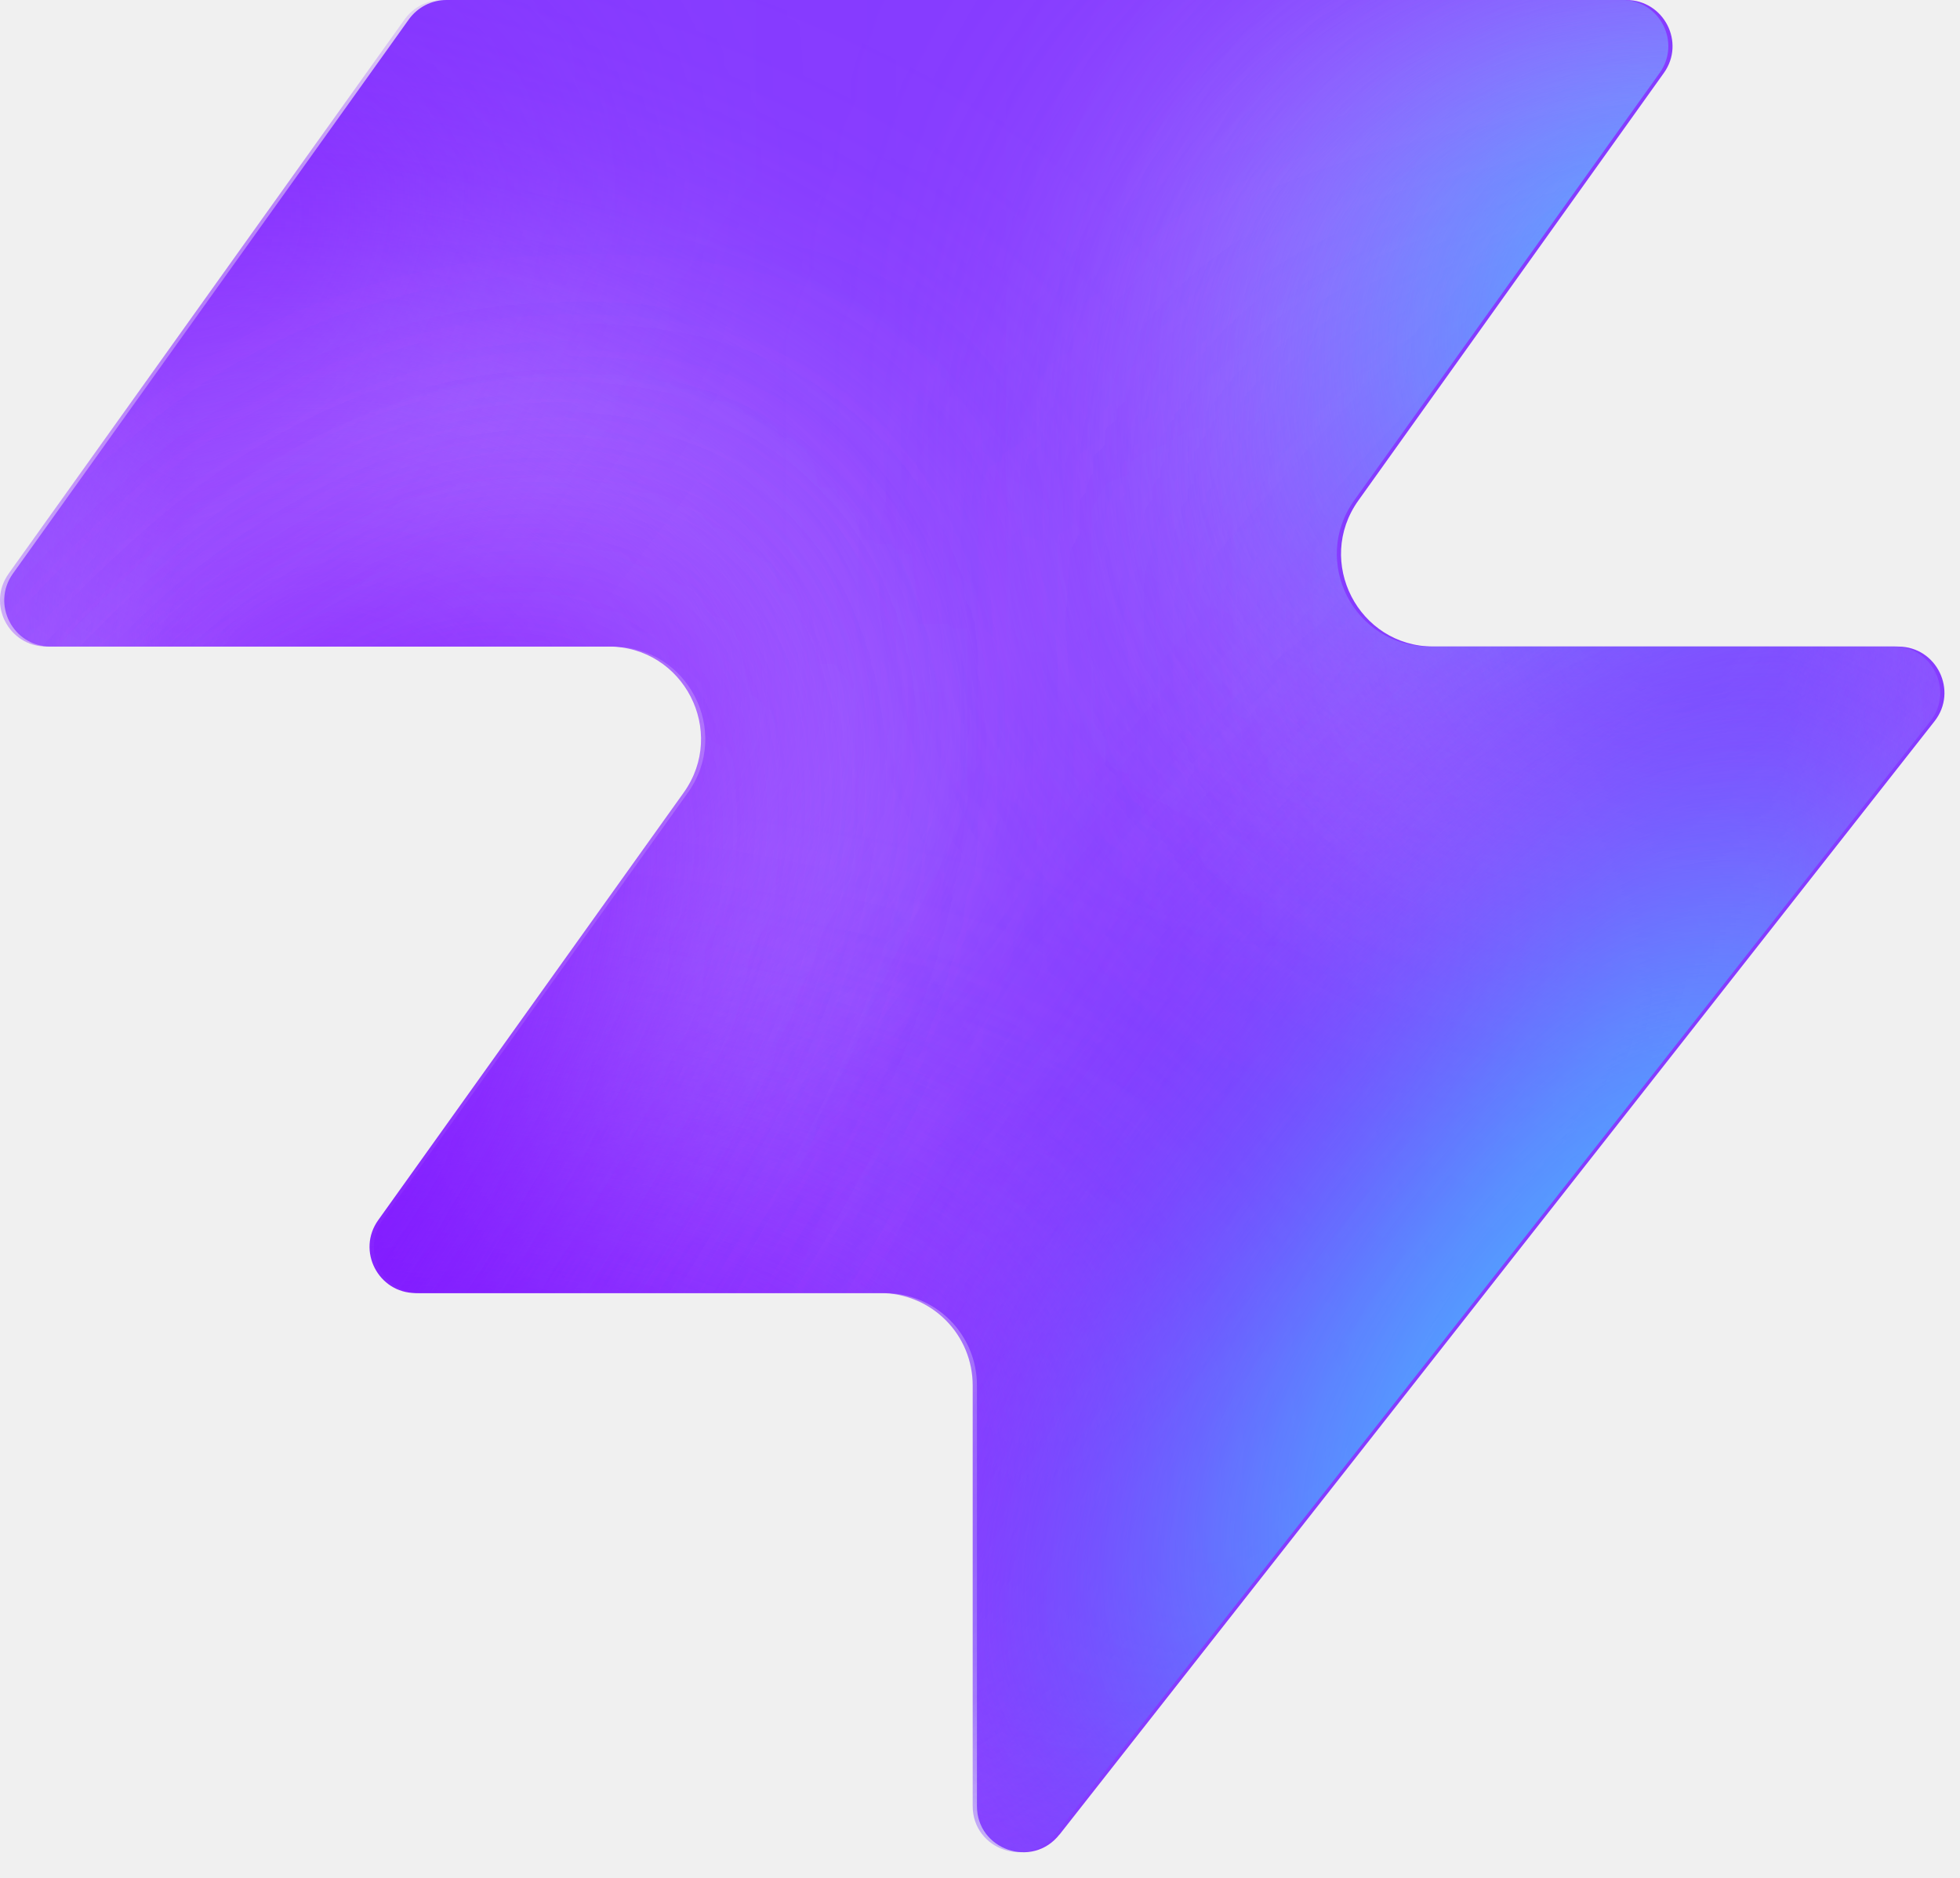
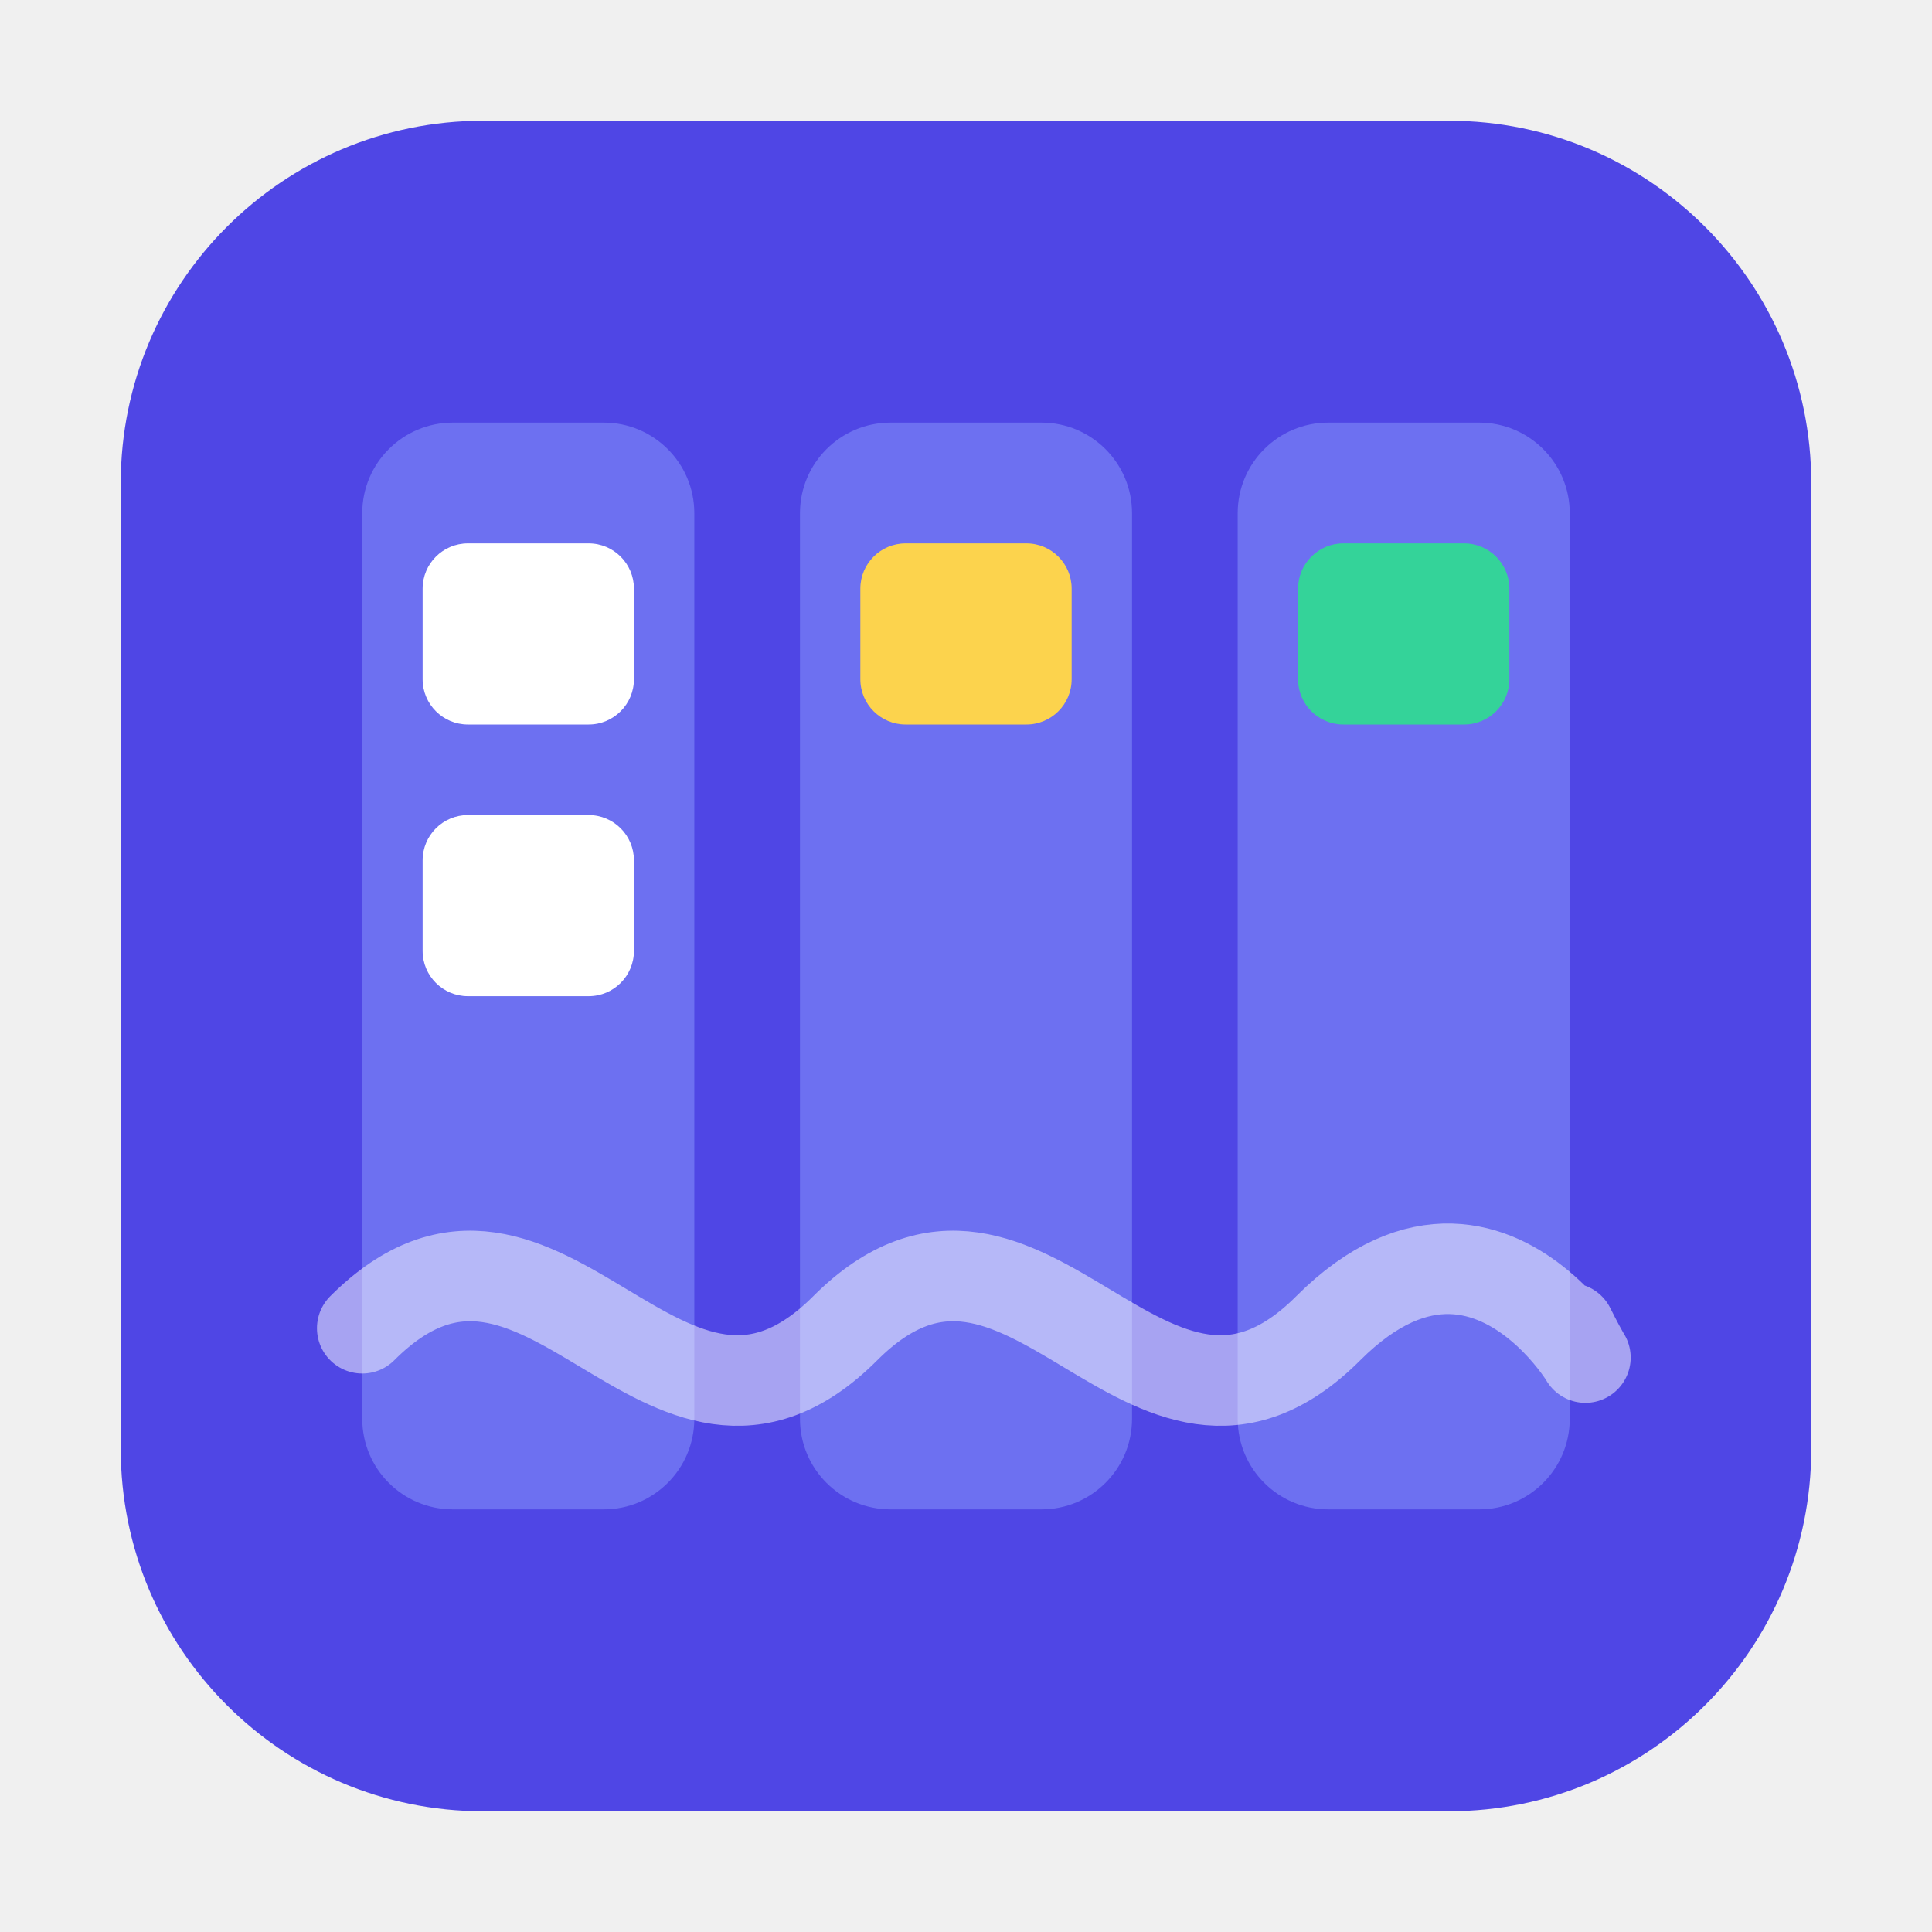
- <svg xmlns="http://www.w3.org/2000/svg" width="48" height="46" fill="none" viewBox="0 0 48 46">
-   <path fill="#863bff" d="M25.946 44.938c-.664.845-2.021.375-2.021-.698V33.937a2.26 2.26 0 0 0-2.262-2.262H10.287c-.92 0-1.456-1.04-.92-1.788l7.48-10.471c1.07-1.497 0-3.578-1.842-3.578H1.237c-.92 0-1.456-1.04-.92-1.788L10.013.474c.214-.297.556-.474.92-.474h28.894c.92 0 1.456 1.04.92 1.788l-7.48 10.471c-1.07 1.498 0 3.579 1.842 3.579h11.377c.943 0 1.473 1.088.89 1.83L25.947 44.94z" style="fill:#863bff;fill:color(display-p3 .525 .23 1);fill-opacity:1" />
-   <mask id="a" width="48" height="46" x="0" y="0" maskUnits="userSpaceOnUse" style="mask-type:alpha">
-     <path fill="#000" d="M25.842 44.938c-.664.844-2.021.375-2.021-.698V33.937a2.26 2.26 0 0 0-2.262-2.262H10.183c-.92 0-1.456-1.04-.92-1.788l7.48-10.471c1.07-1.498 0-3.579-1.842-3.579H1.133c-.92 0-1.456-1.04-.92-1.787L9.91.473c.214-.297.556-.474.92-.474h28.894c.92 0 1.456 1.04.92 1.788l-7.48 10.471c-1.07 1.498 0 3.578 1.842 3.578h11.377c.943 0 1.473 1.088.89 1.832L25.843 44.94z" style="fill:#000;fill-opacity:1" />
-   </mask>
-   <g mask="url(#a)">
-     <g filter="url(#b)">
-       <ellipse cx="5.508" cy="14.704" fill="#ede6ff" rx="5.508" ry="14.704" style="fill:#ede6ff;fill:color(display-p3 .927 .903 1);fill-opacity:1" transform="matrix(.00324 1 1 -.00324 -4.47 31.516)" />
-     </g>
-     <g filter="url(#c)">
-       <ellipse cx="10.399" cy="29.851" fill="#ede6ff" rx="10.399" ry="29.851" style="fill:#ede6ff;fill:color(display-p3 .927 .903 1);fill-opacity:1" transform="matrix(.00324 1 1 -.00324 -39.328 7.883)" />
-     </g>
-     <g filter="url(#d)">
-       <ellipse cx="5.508" cy="30.487" fill="#7e14ff" rx="5.508" ry="30.487" style="fill:#7e14ff;fill:color(display-p3 .492 .077 1);fill-opacity:1" transform="rotate(89.814 -25.913 -14.639)scale(1 -1)" />
-     </g>
-     <g filter="url(#e)">
-       <ellipse cx="5.508" cy="30.599" fill="#7e14ff" rx="5.508" ry="30.599" style="fill:#7e14ff;fill:color(display-p3 .492 .077 1);fill-opacity:1" transform="rotate(89.814 -32.644 -3.334)scale(1 -1)" />
-     </g>
-     <g filter="url(#f)">
-       <ellipse cx="5.508" cy="30.599" fill="#7e14ff" rx="5.508" ry="30.599" style="fill:#7e14ff;fill:color(display-p3 .492 .077 1);fill-opacity:1" transform="matrix(.00324 1 1 -.00324 -34.34 30.47)" />
-     </g>
-     <g filter="url(#g)">
-       <ellipse cx="14.072" cy="22.078" fill="#ede6ff" rx="14.072" ry="22.078" style="fill:#ede6ff;fill:color(display-p3 .927 .903 1);fill-opacity:1" transform="rotate(93.35 24.506 48.493)scale(-1 1)" />
-     </g>
-     <g filter="url(#h)">
-       <ellipse cx="3.47" cy="21.501" fill="#7e14ff" rx="3.47" ry="21.501" style="fill:#7e14ff;fill:color(display-p3 .492 .077 1);fill-opacity:1" transform="rotate(89.009 28.708 47.59)scale(-1 1)" />
-     </g>
-     <g filter="url(#i)">
-       <ellipse cx="3.47" cy="21.501" fill="#7e14ff" rx="3.47" ry="21.501" style="fill:#7e14ff;fill:color(display-p3 .492 .077 1);fill-opacity:1" transform="rotate(89.009 28.708 47.59)scale(-1 1)" />
-     </g>
-     <g filter="url(#j)">
-       <ellipse cx=".387" cy="8.972" fill="#7e14ff" rx="4.407" ry="29.108" style="fill:#7e14ff;fill:color(display-p3 .492 .077 1);fill-opacity:1" transform="rotate(39.51 .387 8.972)" />
-     </g>
-     <g filter="url(#k)">
-       <ellipse cx="47.523" cy="-6.092" fill="#7e14ff" rx="4.407" ry="29.108" style="fill:#7e14ff;fill:color(display-p3 .492 .077 1);fill-opacity:1" transform="rotate(37.892 47.523 -6.092)" />
-     </g>
-     <g filter="url(#l)">
-       <ellipse cx="41.412" cy="6.333" fill="#47bfff" rx="5.971" ry="9.665" style="fill:#47bfff;fill:color(display-p3 .28 .748 1);fill-opacity:1" transform="rotate(37.892 41.412 6.333)" />
-     </g>
-     <g filter="url(#m)">
-       <ellipse cx="-1.879" cy="38.332" fill="#7e14ff" rx="4.407" ry="29.108" style="fill:#7e14ff;fill:color(display-p3 .492 .077 1);fill-opacity:1" transform="rotate(37.892 -1.88 38.332)" />
-     </g>
-     <g filter="url(#n)">
-       <ellipse cx="-1.879" cy="38.332" fill="#7e14ff" rx="4.407" ry="29.108" style="fill:#7e14ff;fill:color(display-p3 .492 .077 1);fill-opacity:1" transform="rotate(37.892 -1.88 38.332)" />
-     </g>
-     <g filter="url(#o)">
-       <ellipse cx="35.651" cy="29.907" fill="#7e14ff" rx="4.407" ry="29.108" style="fill:#7e14ff;fill:color(display-p3 .492 .077 1);fill-opacity:1" transform="rotate(37.892 35.651 29.907)" />
-     </g>
-     <g filter="url(#p)">
-       <ellipse cx="38.418" cy="32.4" fill="#47bfff" rx="5.971" ry="15.297" style="fill:#47bfff;fill:color(display-p3 .28 .748 1);fill-opacity:1" transform="rotate(37.892 38.418 32.4)" />
-     </g>
-   </g>
-   <defs>
-     <filter id="b" width="60.045" height="41.654" x="-19.77" y="16.149" color-interpolation-filters="sRGB" filterUnits="userSpaceOnUse">
-       <feFlood flood-opacity="0" result="BackgroundImageFix" />
-       <feBlend in="SourceGraphic" in2="BackgroundImageFix" result="shape" />
-       <feGaussianBlur result="effect1_foregroundBlur_2002_17158" stdDeviation="7.659" />
-     </filter>
-     <filter id="c" width="90.34" height="51.437" x="-54.613" y="-7.533" color-interpolation-filters="sRGB" filterUnits="userSpaceOnUse">
-       <feFlood flood-opacity="0" result="BackgroundImageFix" />
-       <feBlend in="SourceGraphic" in2="BackgroundImageFix" result="shape" />
-       <feGaussianBlur result="effect1_foregroundBlur_2002_17158" stdDeviation="7.659" />
-     </filter>
-     <filter id="d" width="79.355" height="29.4" x="-49.64" y="2.03" color-interpolation-filters="sRGB" filterUnits="userSpaceOnUse">
-       <feFlood flood-opacity="0" result="BackgroundImageFix" />
-       <feBlend in="SourceGraphic" in2="BackgroundImageFix" result="shape" />
-       <feGaussianBlur result="effect1_foregroundBlur_2002_17158" stdDeviation="4.596" />
-     </filter>
-     <filter id="e" width="79.579" height="29.4" x="-45.045" y="20.029" color-interpolation-filters="sRGB" filterUnits="userSpaceOnUse">
-       <feFlood flood-opacity="0" result="BackgroundImageFix" />
-       <feBlend in="SourceGraphic" in2="BackgroundImageFix" result="shape" />
-       <feGaussianBlur result="effect1_foregroundBlur_2002_17158" stdDeviation="4.596" />
-     </filter>
-     <filter id="f" width="79.579" height="29.4" x="-43.513" y="21.178" color-interpolation-filters="sRGB" filterUnits="userSpaceOnUse">
-       <feFlood flood-opacity="0" result="BackgroundImageFix" />
-       <feBlend in="SourceGraphic" in2="BackgroundImageFix" result="shape" />
-       <feGaussianBlur result="effect1_foregroundBlur_2002_17158" stdDeviation="4.596" />
-     </filter>
-     <filter id="g" width="74.749" height="58.852" x="15.756" y="-17.901" color-interpolation-filters="sRGB" filterUnits="userSpaceOnUse">
-       <feFlood flood-opacity="0" result="BackgroundImageFix" />
-       <feBlend in="SourceGraphic" in2="BackgroundImageFix" result="shape" />
-       <feGaussianBlur result="effect1_foregroundBlur_2002_17158" stdDeviation="7.659" />
-     </filter>
-     <filter id="h" width="61.377" height="25.362" x="23.548" y="2.284" color-interpolation-filters="sRGB" filterUnits="userSpaceOnUse">
-       <feFlood flood-opacity="0" result="BackgroundImageFix" />
-       <feBlend in="SourceGraphic" in2="BackgroundImageFix" result="shape" />
-       <feGaussianBlur result="effect1_foregroundBlur_2002_17158" stdDeviation="4.596" />
-     </filter>
-     <filter id="i" width="61.377" height="25.362" x="23.548" y="2.284" color-interpolation-filters="sRGB" filterUnits="userSpaceOnUse">
-       <feFlood flood-opacity="0" result="BackgroundImageFix" />
-       <feBlend in="SourceGraphic" in2="BackgroundImageFix" result="shape" />
-       <feGaussianBlur result="effect1_foregroundBlur_2002_17158" stdDeviation="4.596" />
-     </filter>
-     <filter id="j" width="56.045" height="63.649" x="-27.636" y="-22.853" color-interpolation-filters="sRGB" filterUnits="userSpaceOnUse">
-       <feFlood flood-opacity="0" result="BackgroundImageFix" />
-       <feBlend in="SourceGraphic" in2="BackgroundImageFix" result="shape" />
-       <feGaussianBlur result="effect1_foregroundBlur_2002_17158" stdDeviation="4.596" />
-     </filter>
-     <filter id="k" width="54.814" height="64.646" x="20.116" y="-38.415" color-interpolation-filters="sRGB" filterUnits="userSpaceOnUse">
-       <feFlood flood-opacity="0" result="BackgroundImageFix" />
-       <feBlend in="SourceGraphic" in2="BackgroundImageFix" result="shape" />
-       <feGaussianBlur result="effect1_foregroundBlur_2002_17158" stdDeviation="4.596" />
-     </filter>
-     <filter id="l" width="33.541" height="35.313" x="24.641" y="-11.323" color-interpolation-filters="sRGB" filterUnits="userSpaceOnUse">
-       <feFlood flood-opacity="0" result="BackgroundImageFix" />
-       <feBlend in="SourceGraphic" in2="BackgroundImageFix" result="shape" />
-       <feGaussianBlur result="effect1_foregroundBlur_2002_17158" stdDeviation="4.596" />
-     </filter>
-     <filter id="m" width="54.814" height="64.646" x="-29.286" y="6.009" color-interpolation-filters="sRGB" filterUnits="userSpaceOnUse">
-       <feFlood flood-opacity="0" result="BackgroundImageFix" />
-       <feBlend in="SourceGraphic" in2="BackgroundImageFix" result="shape" />
-       <feGaussianBlur result="effect1_foregroundBlur_2002_17158" stdDeviation="4.596" />
-     </filter>
-     <filter id="n" width="54.814" height="64.646" x="-29.286" y="6.009" color-interpolation-filters="sRGB" filterUnits="userSpaceOnUse">
-       <feFlood flood-opacity="0" result="BackgroundImageFix" />
-       <feBlend in="SourceGraphic" in2="BackgroundImageFix" result="shape" />
-       <feGaussianBlur result="effect1_foregroundBlur_2002_17158" stdDeviation="4.596" />
-     </filter>
-     <filter id="o" width="54.814" height="64.646" x="8.244" y="-2.416" color-interpolation-filters="sRGB" filterUnits="userSpaceOnUse">
-       <feFlood flood-opacity="0" result="BackgroundImageFix" />
-       <feBlend in="SourceGraphic" in2="BackgroundImageFix" result="shape" />
-       <feGaussianBlur result="effect1_foregroundBlur_2002_17158" stdDeviation="4.596" />
-     </filter>
-     <filter id="p" width="39.409" height="43.623" x="18.713" y="10.588" color-interpolation-filters="sRGB" filterUnits="userSpaceOnUse">
-       <feFlood flood-opacity="0" result="BackgroundImageFix" />
-       <feBlend in="SourceGraphic" in2="BackgroundImageFix" result="shape" />
-       <feGaussianBlur result="effect1_foregroundBlur_2002_17158" stdDeviation="4.596" />
-     </filter>
-   </defs>
+ <svg xmlns="http://www.w3.org/2000/svg" width="32" height="32" viewBox="0 0 32 32" fill="none">
+   <rect x="2" y="2" width="28" height="28" rx="6" fill="#4F46E5" />
+   <rect x="6" y="7" width="5.5" height="18" rx="1.5" fill="#818CF8" opacity="0.6" />
+   <rect x="13.25" y="7" width="5.5" height="18" rx="1.5" fill="#818CF8" opacity="0.6" />
+   <rect x="20.5" y="7" width="5.5" height="18" rx="1.5" fill="#818CF8" opacity="0.6" />
+   <rect x="7" y="9" width="3.5" height="3" rx="0.75" fill="white" />
+   <rect x="7" y="13.5" width="3.5" height="3" rx="0.75" fill="white" />
+   <rect x="14.25" y="9" width="3.5" height="3" rx="0.75" fill="#FCD34D" />
+   <rect x="21.5" y="9" width="3.5" height="3" rx="0.75" fill="#34D399" />
+   <path d="M6 22 C9 19, 11 25, 14 22 C17 19, 19 25, 22 22 C25 19, 27 24, 26 22" stroke="white" stroke-width="1.5" stroke-linecap="round" fill="none" opacity="0.5" />
</svg>
